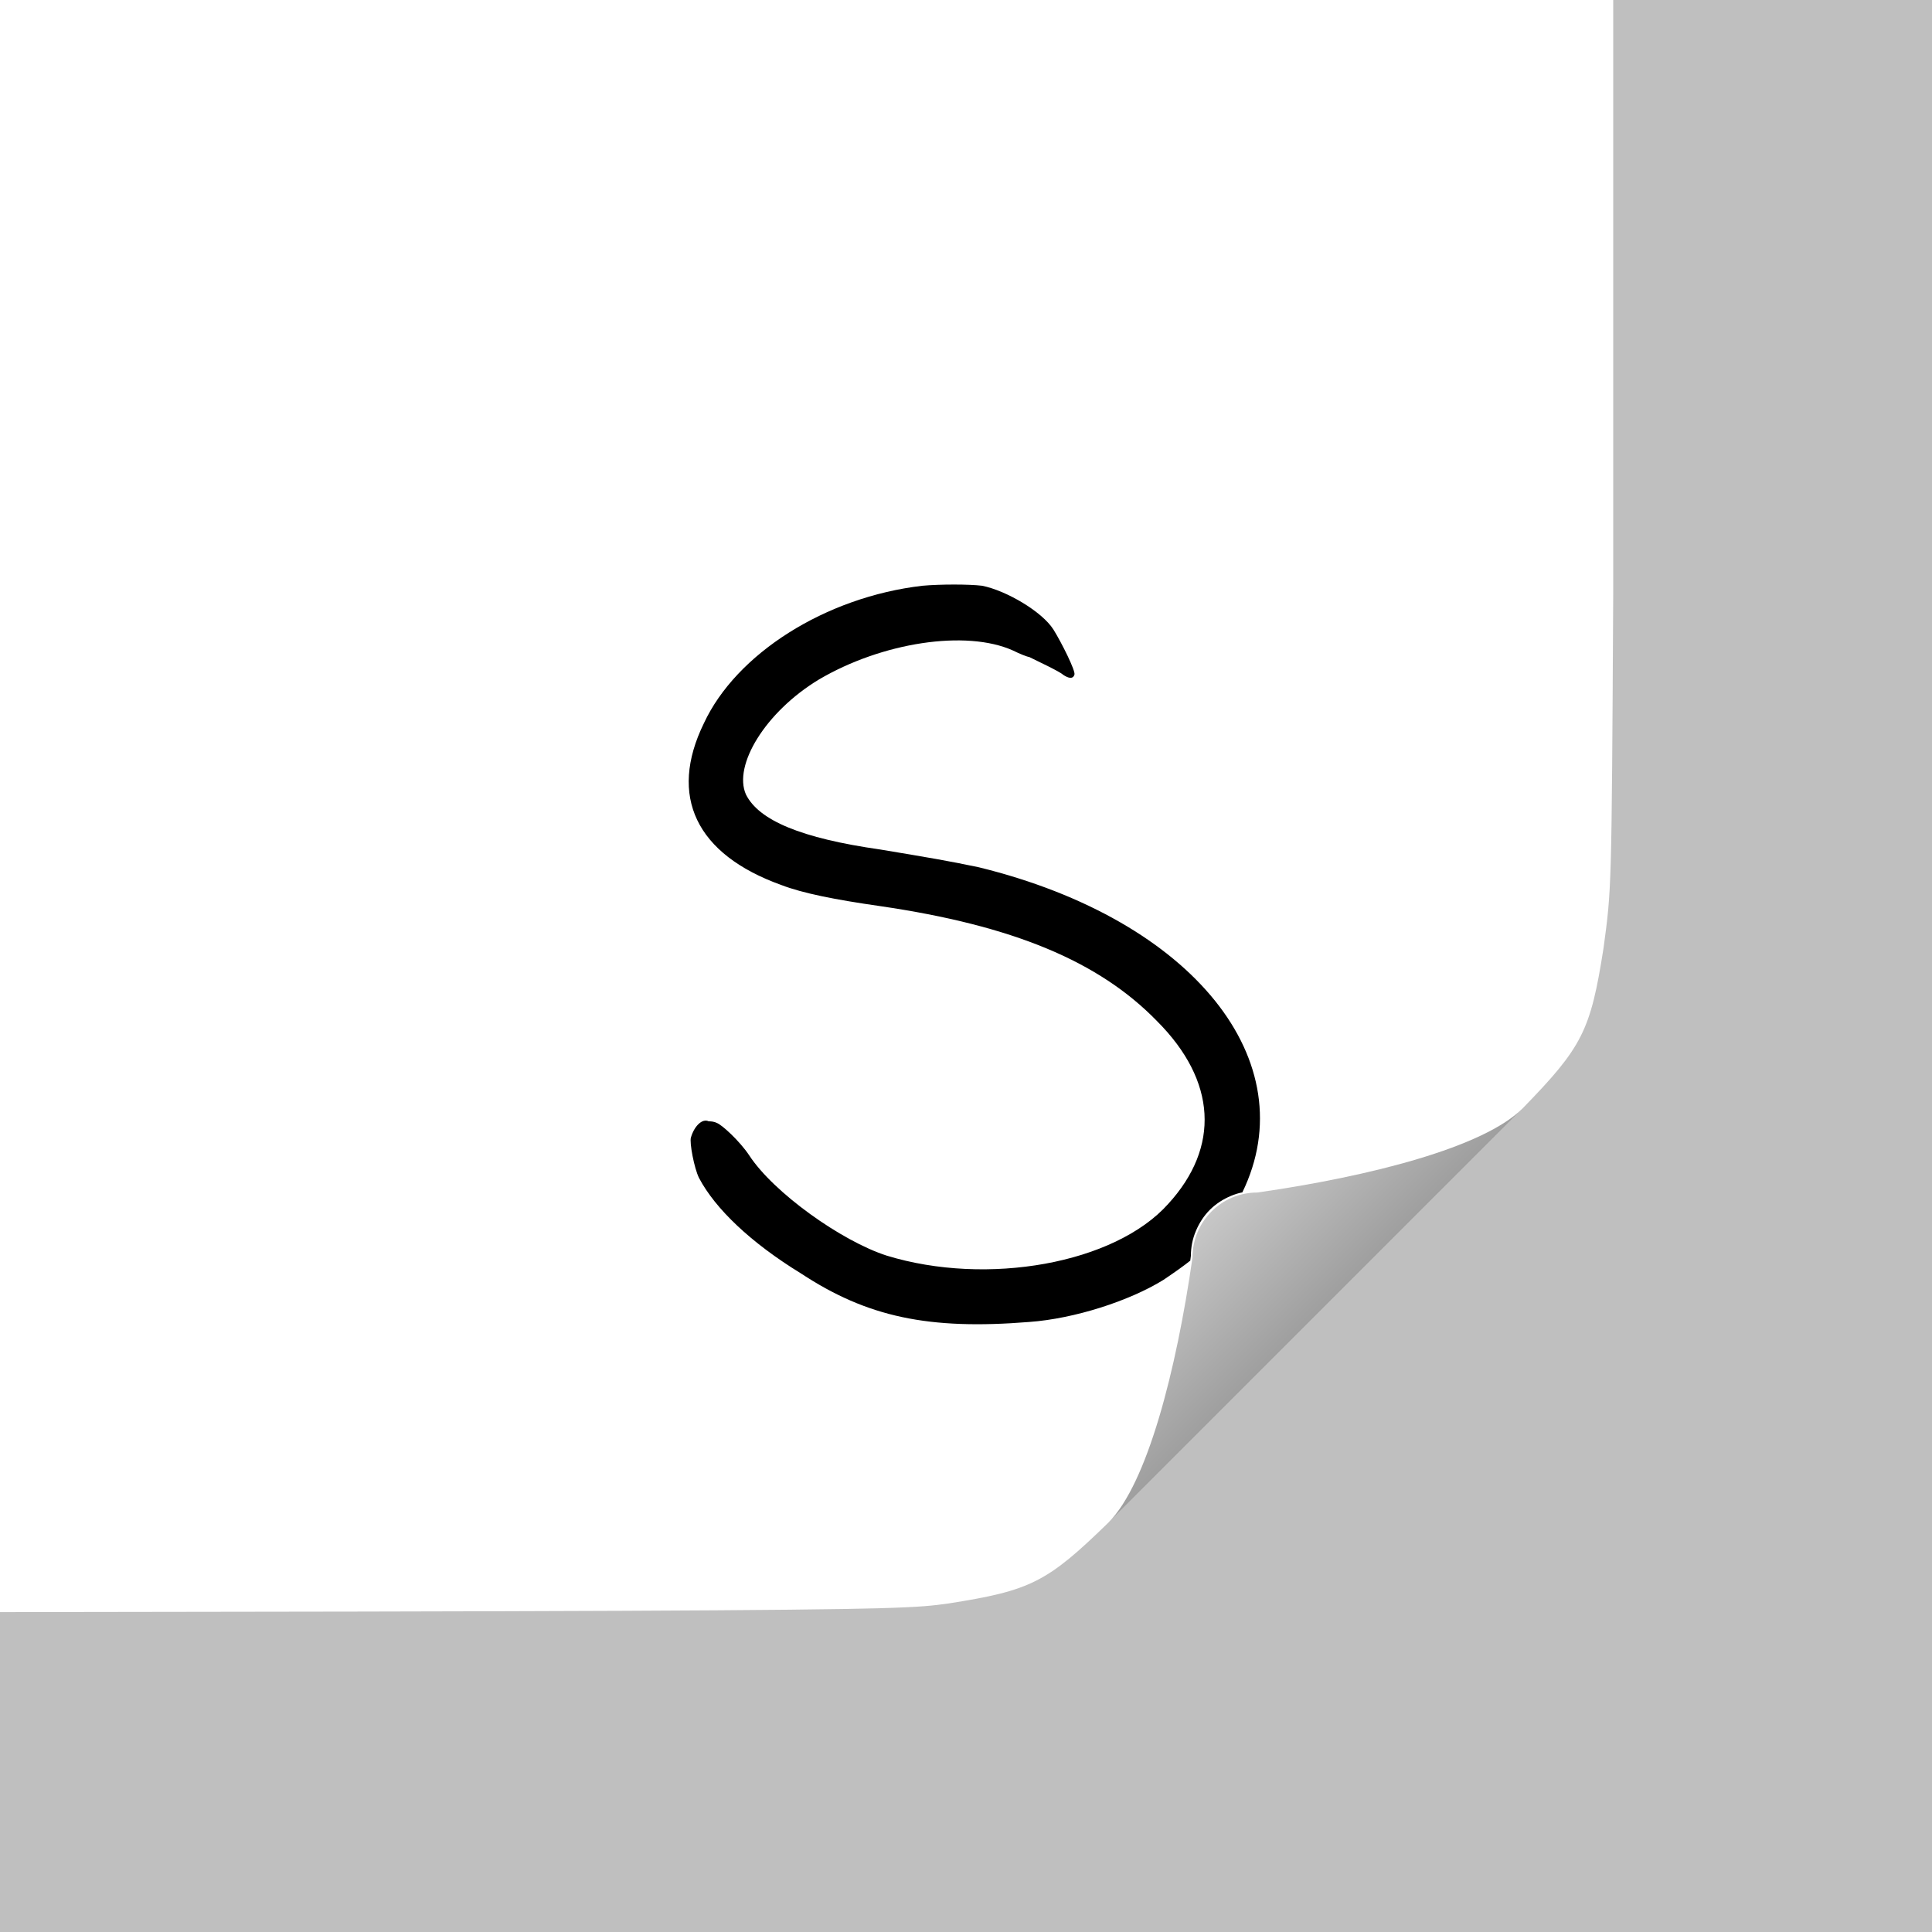
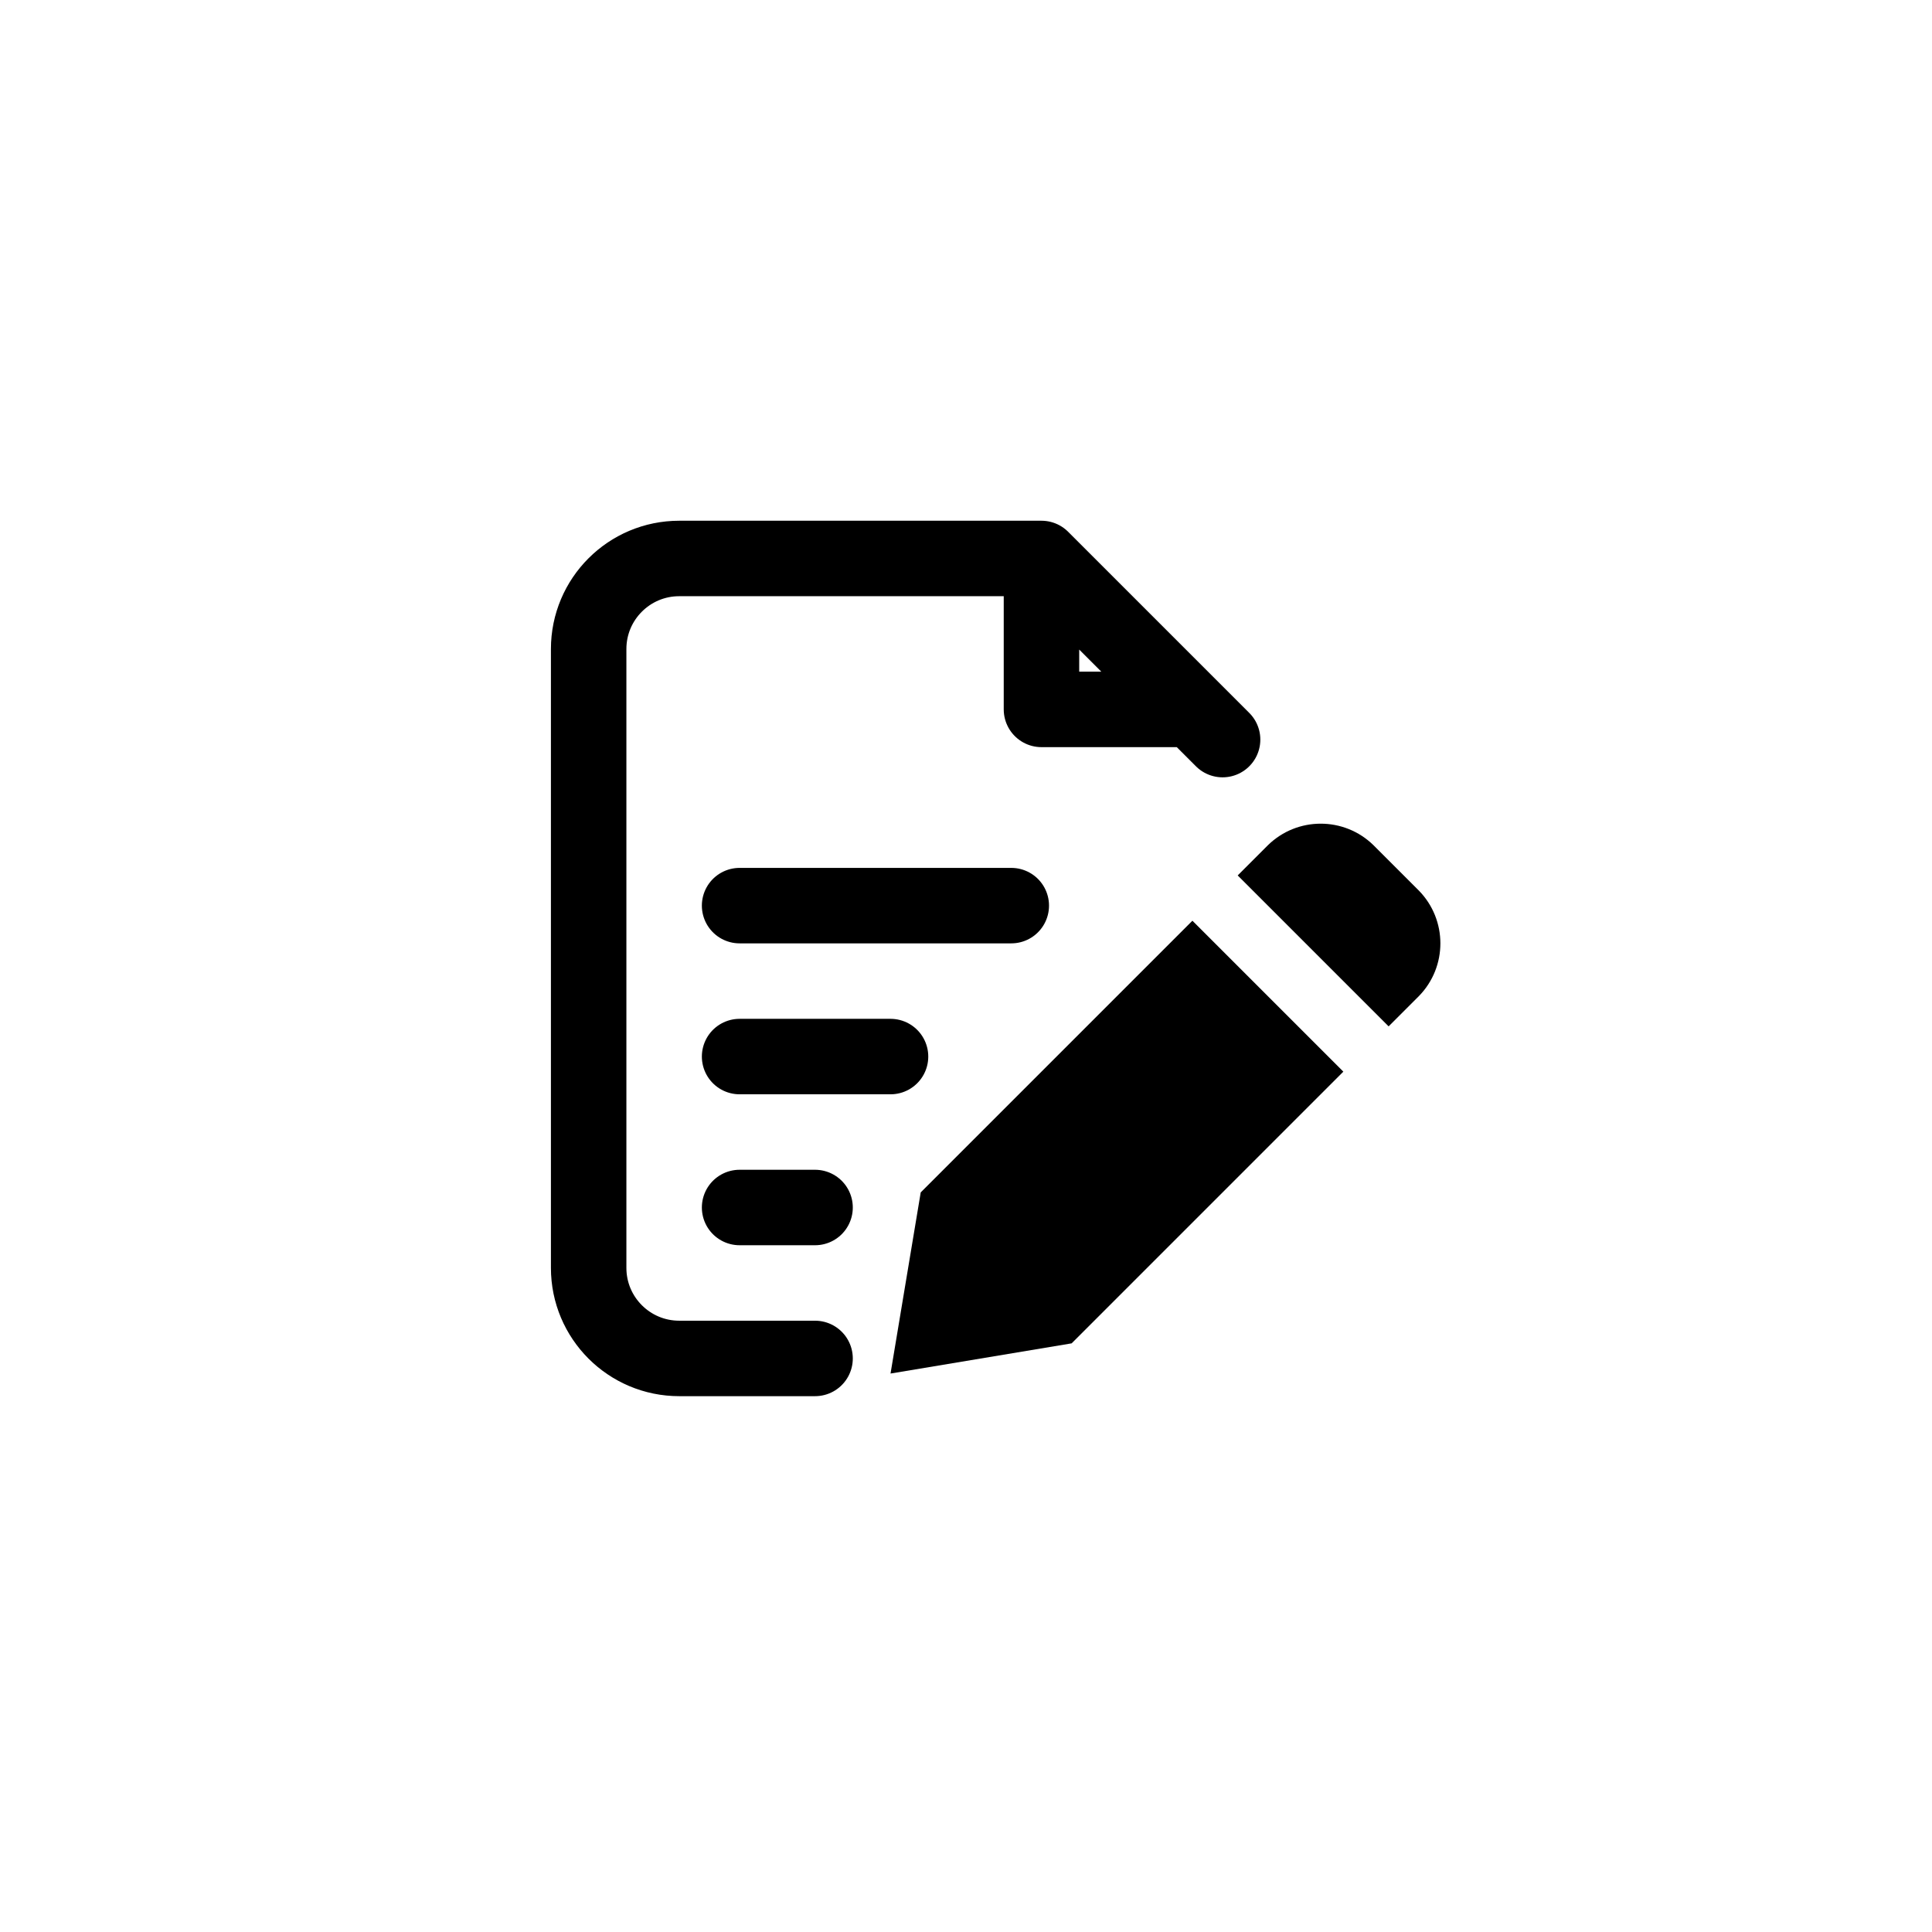
- <svg xmlns="http://www.w3.org/2000/svg" viewBox="0 0 800 800" width="1024" height="1024">
-   <defs>
-     <linearGradient id="shadowedPaper" x1="0%" y1="0%" x2="100%" y2="100%">
-       <stop offset="10%" stop-color="#00000020" />
-       <stop offset="50%" stop-color="#00000060" />
-     </linearGradient>
-   </defs>
-   <g class="shadow">
-     <g transform="translate(400 400) scale(0.67 0.67) translate(-400 -400)">
-       <path fill="#00000040" d="M488 744c-38 37-48 42-99 50-37 5-35 5-1388 6V1999H1999V-999H800V170c-1 184-1 182-6 219-8 51-13 61-50 99Z" />
-     </g>
-   </g>
-   <g transform="translate(400 400) scale(0.67 0.67) translate(-400 -400)">
-     <path fill="black" d="M410 165c-8-1-26-1-37 0-60 7-115 42-135 85-22 45-5 81 48 100 13 5 33 9 61 13 82 12 135 34 171 71 37 37 39 78 7 113-33 37-112 51-174 32-28-9-70-39-85-62-6-9-17-19-20-20-2-1-4-1-5-1-4-2-9 3-11 10-1 3 2 19 5 25 10 19 32 40 63 59 41 27 79 35 141 30 28-2 62-13 83-26 7.7-5.2 12.6-8.7 16.6-11.9q.2-1.6.4-3.1c0-5.2 1-10.4 3.1-15.3 2-4.8 4.9-9.3 8.6-13s8.2-6.6 13-8.6q3.5-1.5 7.1-2.2C609.9 459.4 540.9 371.6 408 339c-19-4-31-6-61-11-49-7-75-18-83-34-8-18 12-51 45-71 39-23 91-31 120-18 4 2 9 4 10 4 4 2 19 9 21 11 3 2 6 3 7 0 1-2-8-20-13-28-7-11-29-24-44-27Z" fill-rule="evenodd" />
-     <path fill="url(#shadowedPaper)" d="M488 744C512 720 530 650 540 580A40 40 0 01580 540C650 530 720 512 744 488Z" />
-   </g>
+ <svg xmlns="http://www.w3.org/2000/svg" viewBox="-16 -16 128 128" width="1024" height="1024">
+   <path fill="none" stroke="#000" stroke-width="5" stroke-linecap="round" stroke-linejoin="round" d="M38 74H29a6 6 0 0 1-6-6V27a6 6 0 0 1 6-6h24l12 12M53 21v10h10M33 44h18M33 54h10M33 64h5" />
+   <path fill="#000" d="m43 75 2-12 18-18 10 10-18 18Zm23-33 2-2a5 5 0 0 1 7 0l3 3a5 5 0 0 1 0 7l-2 2Z" />
</svg>
